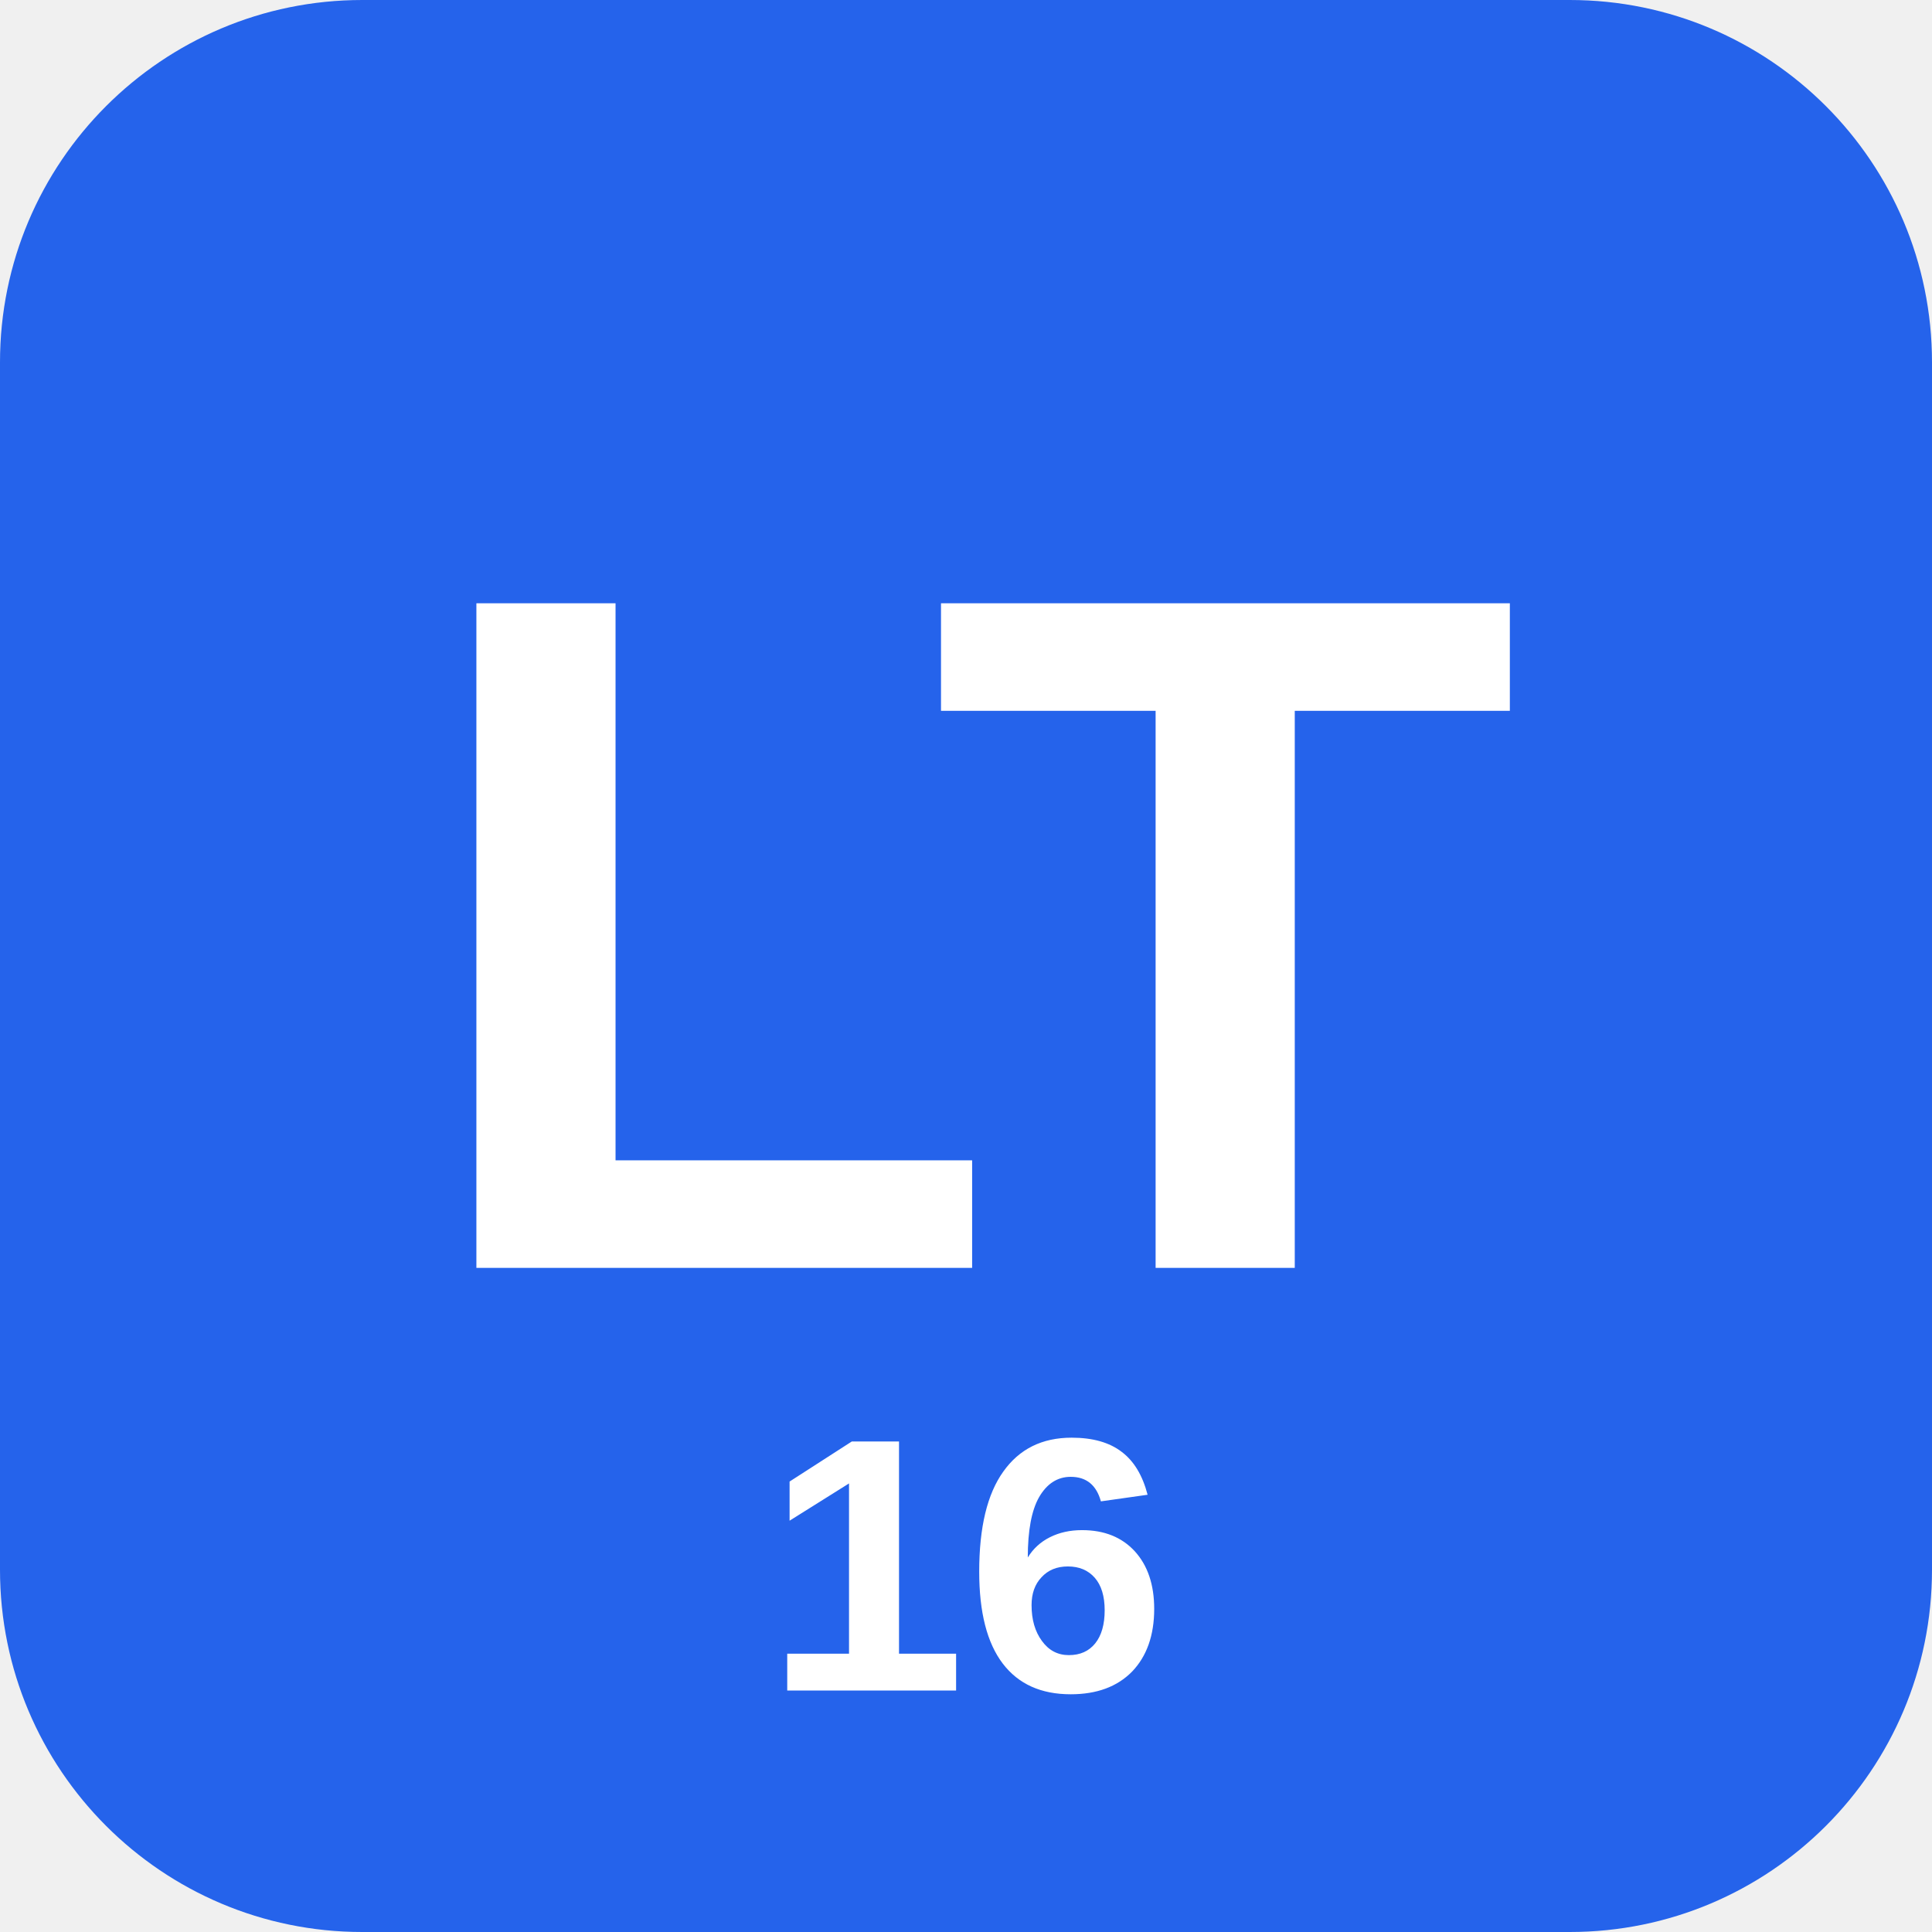
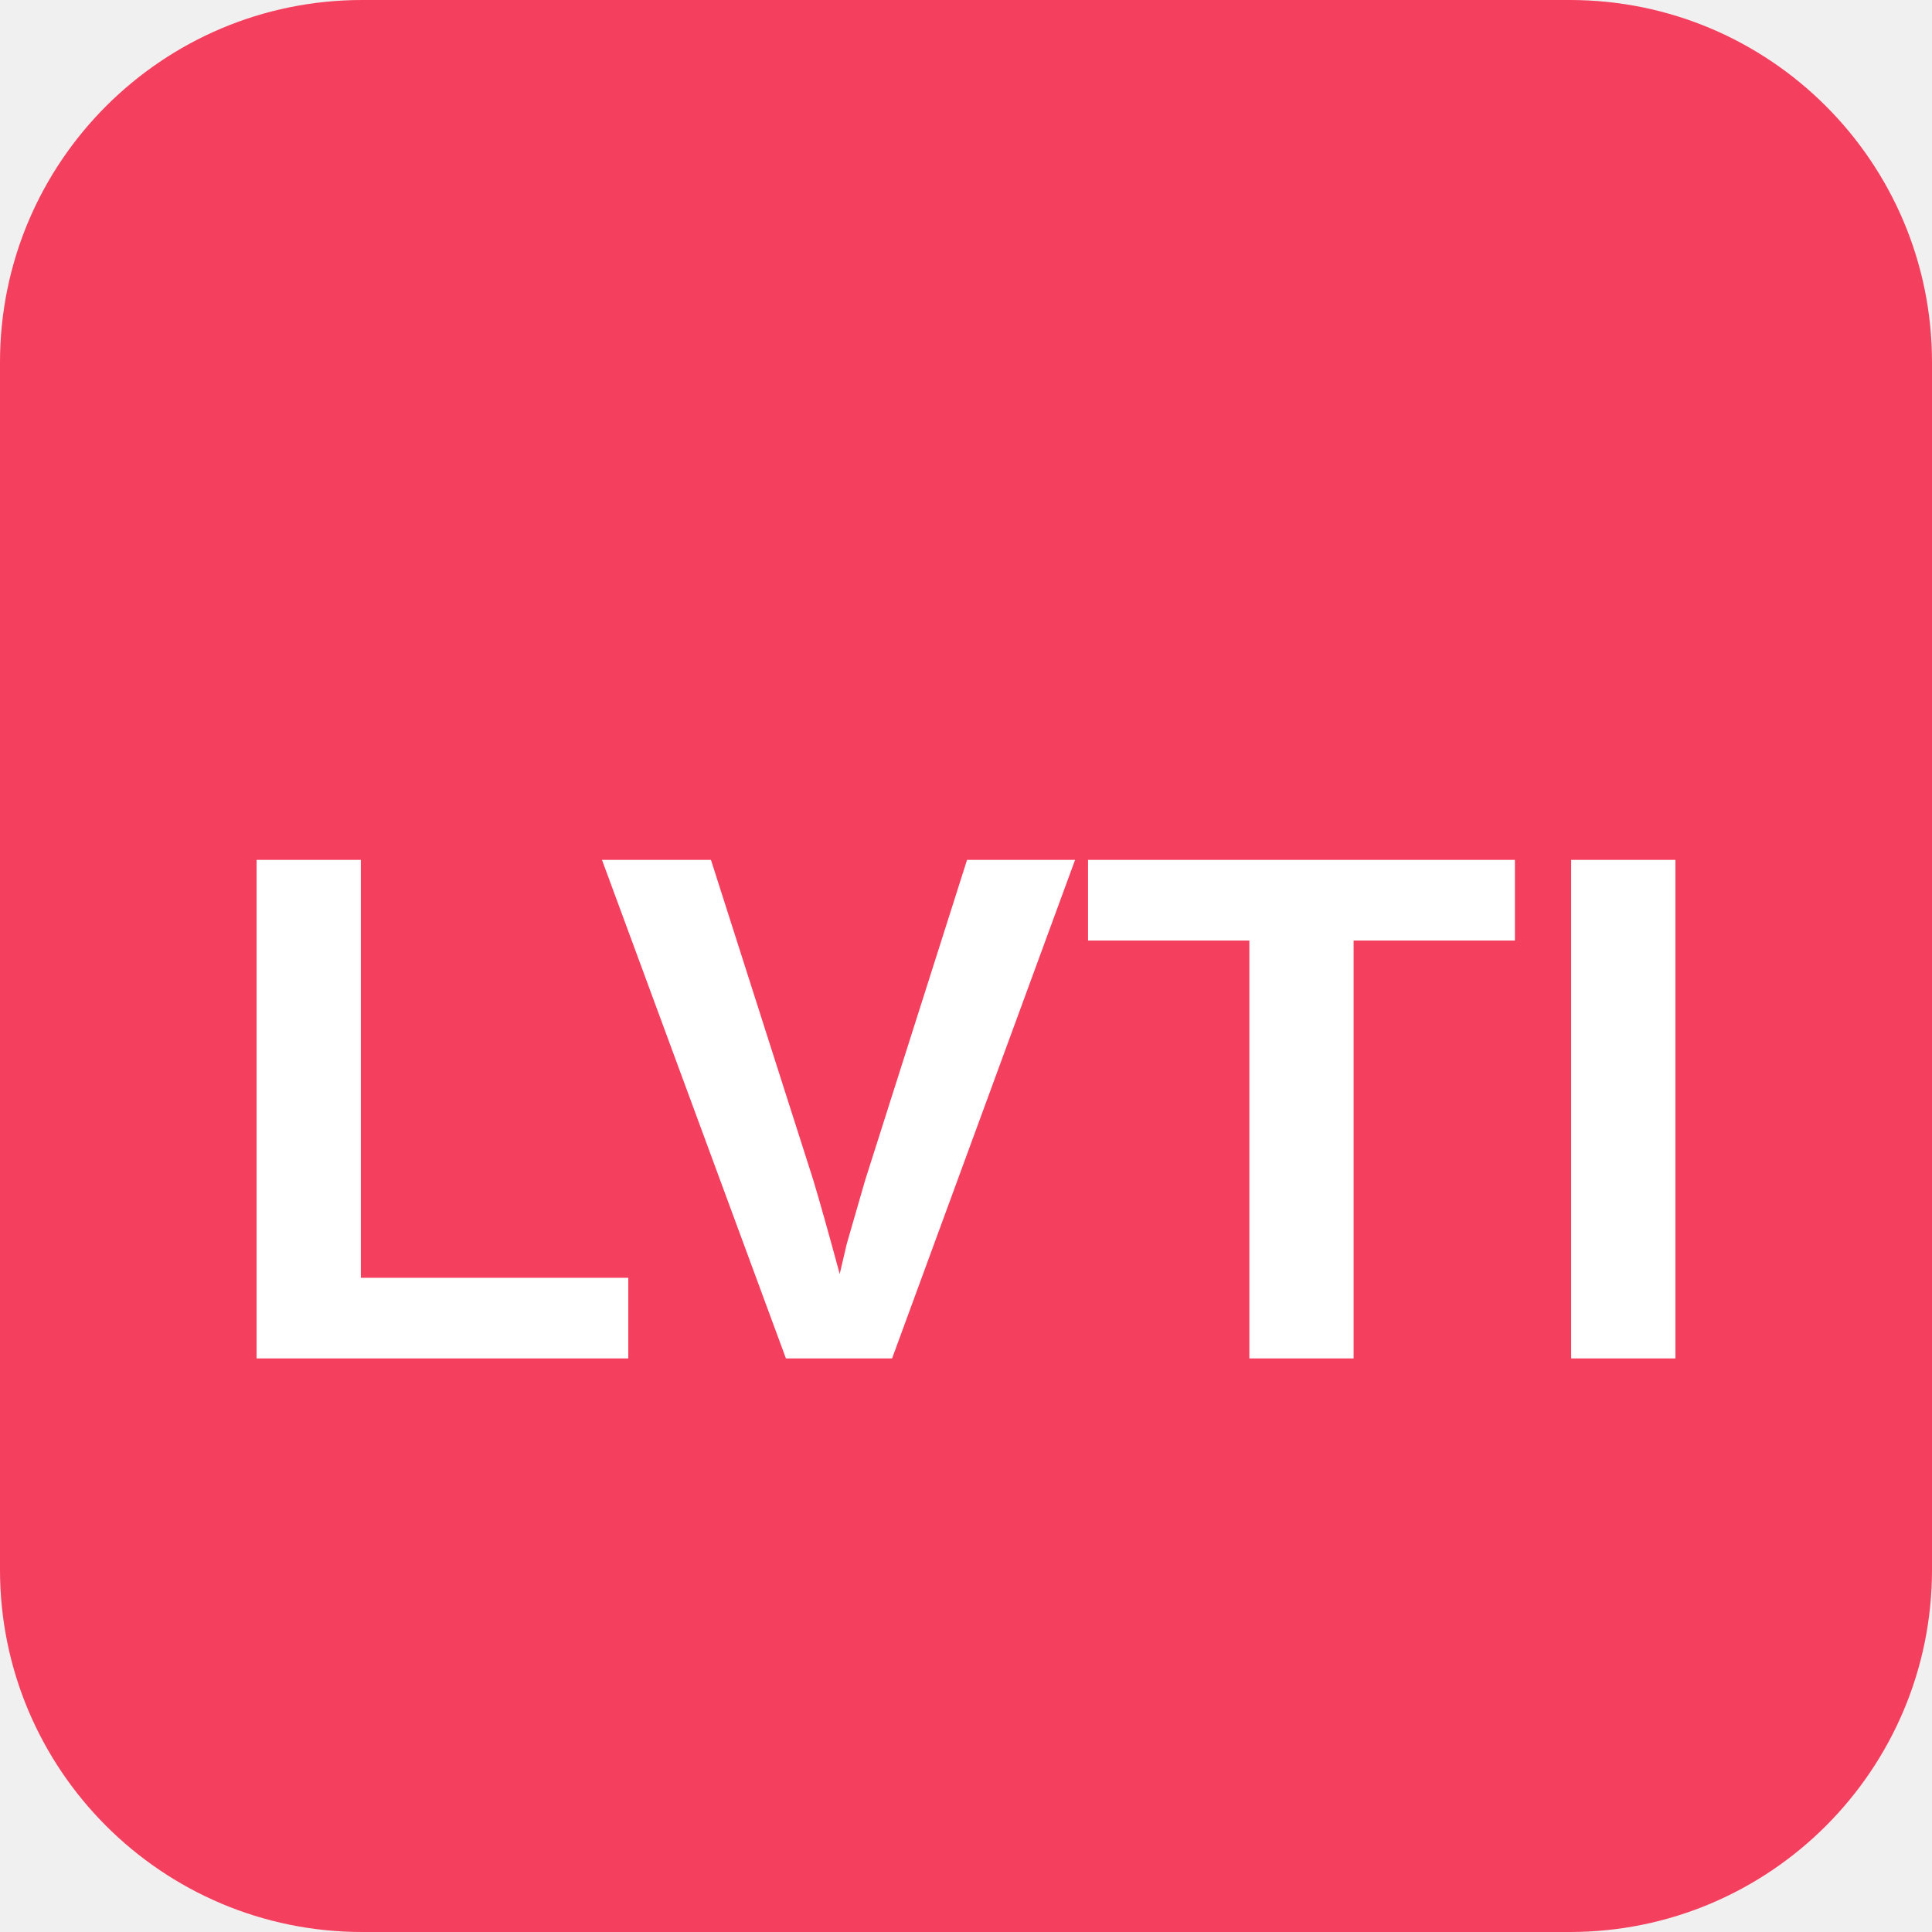
<svg xmlns="http://www.w3.org/2000/svg" width="64" height="64" viewBox="0 0 64 64" fill="none">
-   <rect width="64" height="64" rx="12" fill="#2563EB" />
-   <text x="32" y="42" font-family="Arial, sans-serif" font-size="32" font-weight="bold" fill="white" text-anchor="middle">LT</text>
-   <text x="32" y="56" font-family="Arial, sans-serif" font-size="12" font-weight="bold" fill="white" text-anchor="middle">16</text>
+   <rect width="64" height="64" rx="12" fill="#F43F5E" />
+   <text x="32" y="45" font-family="Arial, sans-serif" font-size="24" font-weight="bold" fill="white" text-anchor="middle">LVTI</text>
</svg>
